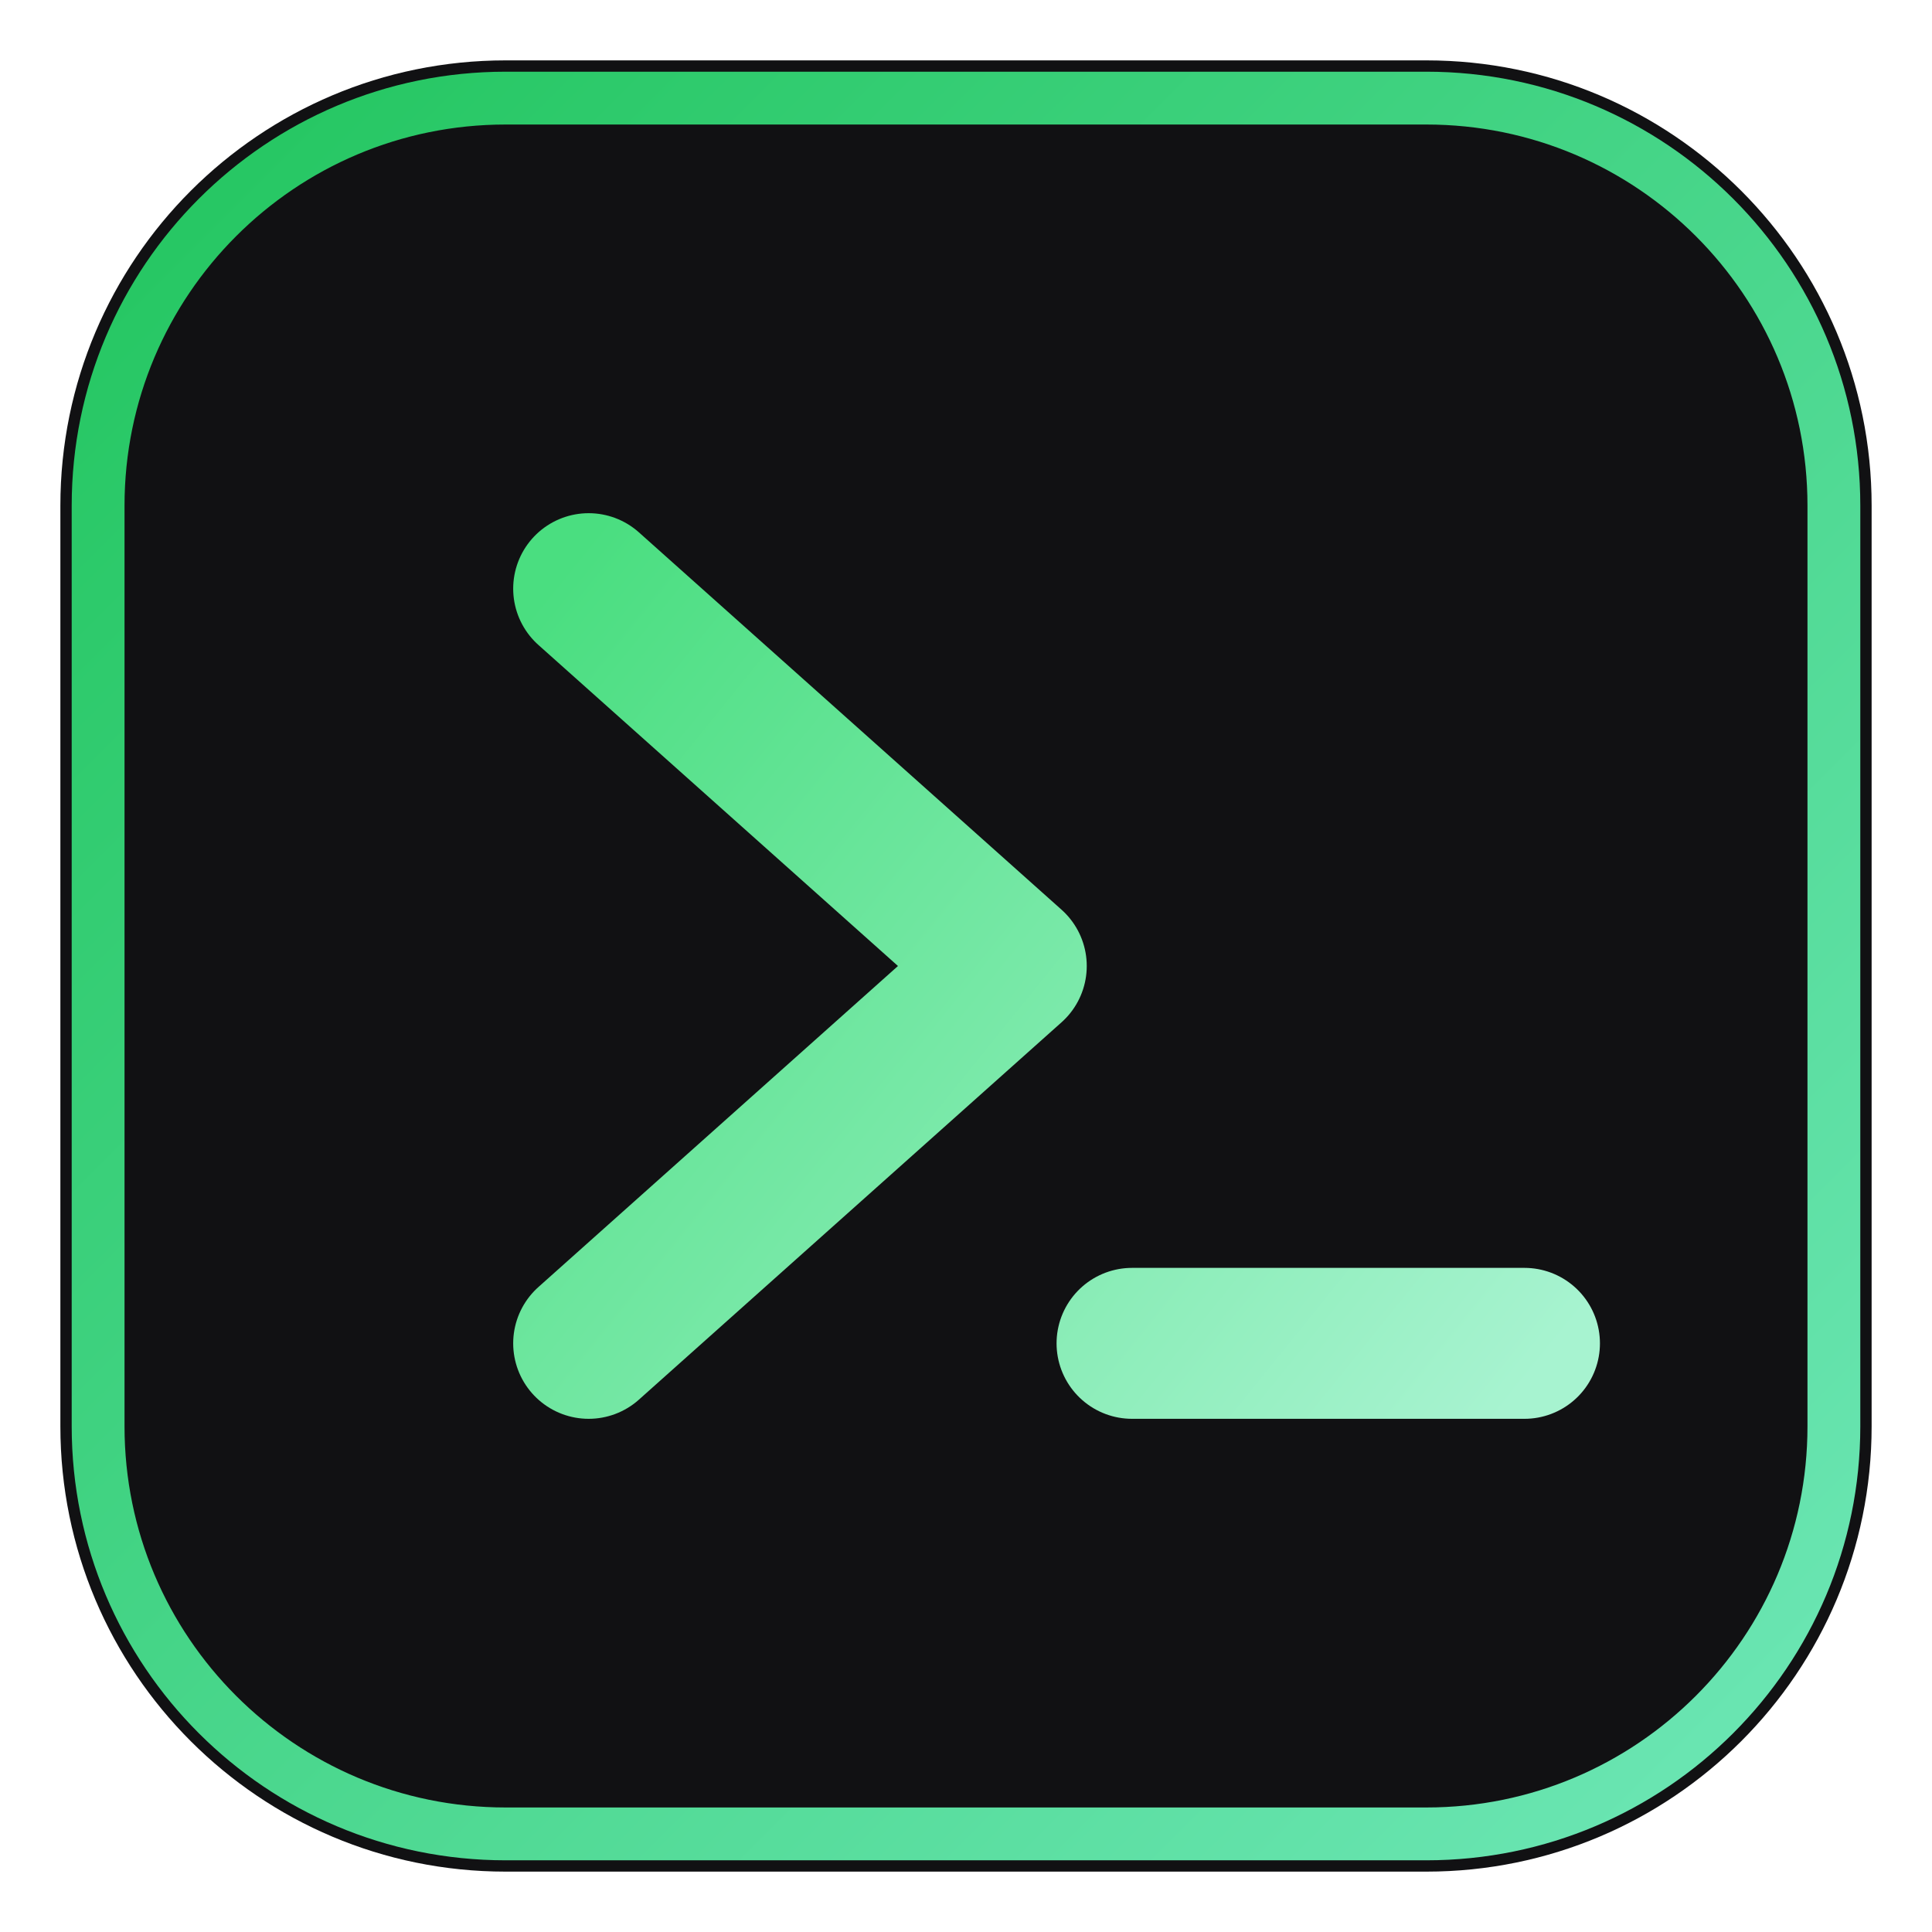
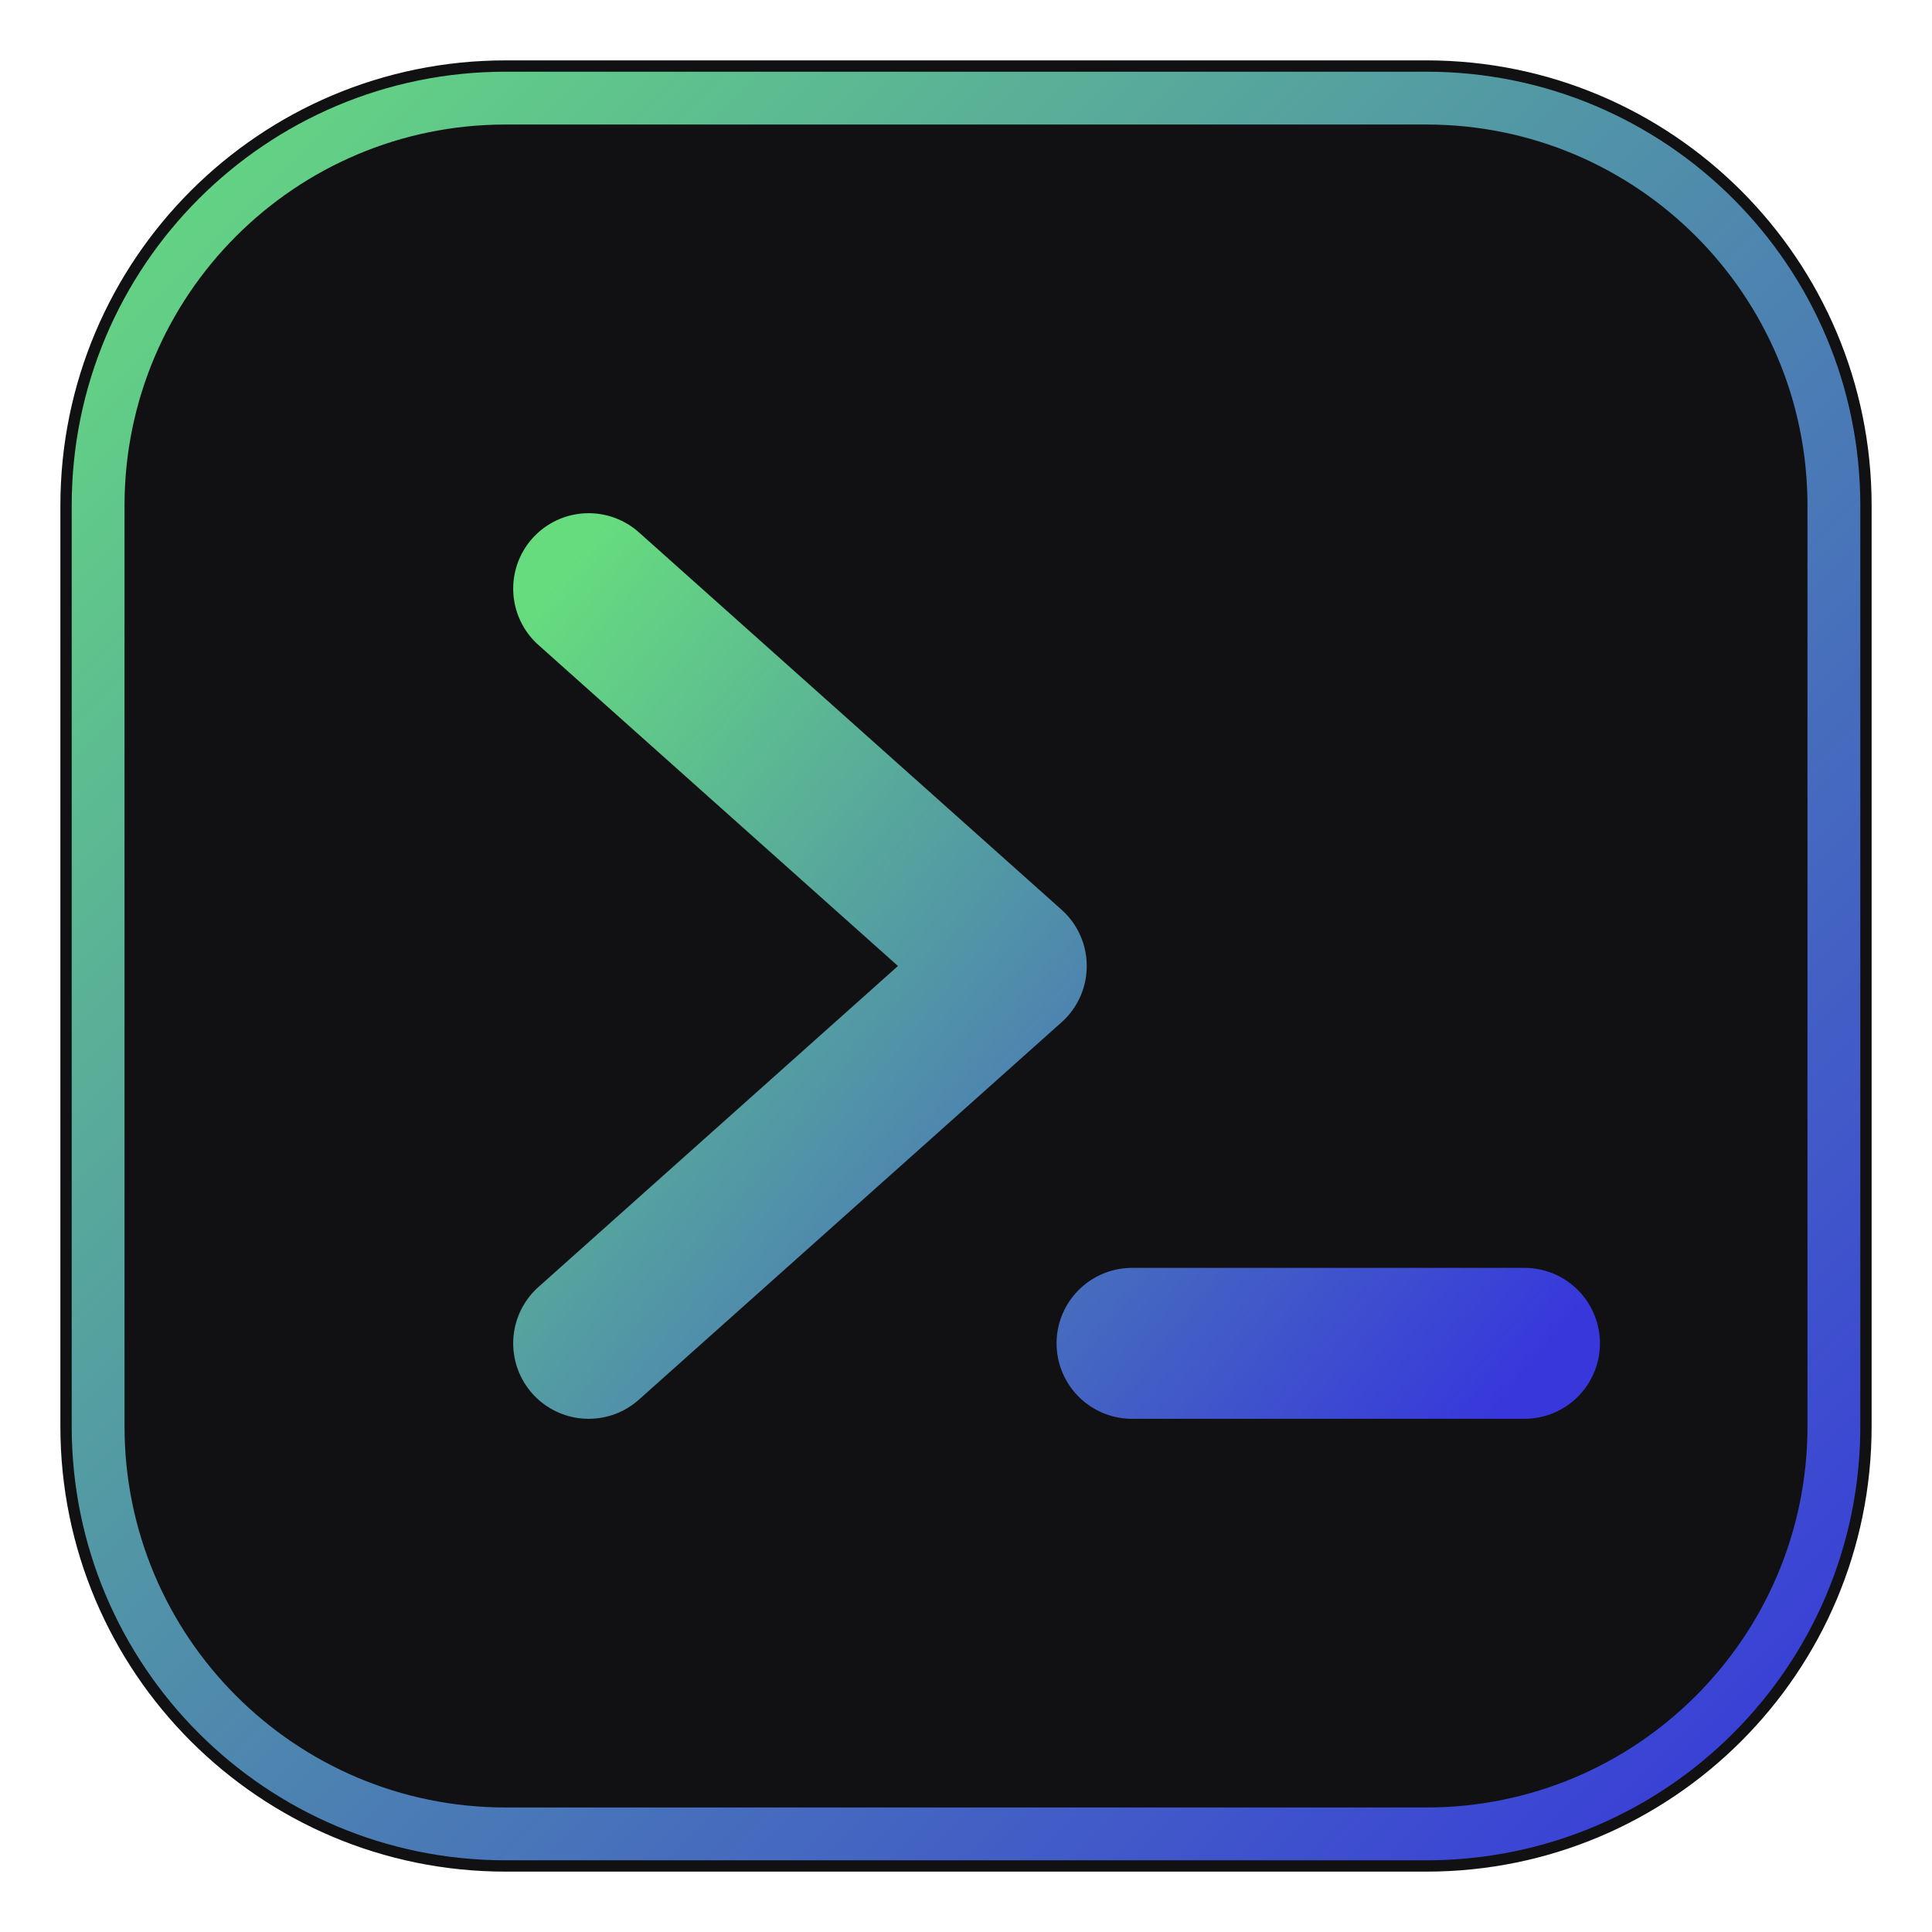
<svg xmlns="http://www.w3.org/2000/svg" viewBox="0 0 512 512" role="img" aria-label="Shin Yeongchan">
  <defs>
    <linearGradient id="ring" x1="0" y1="0" x2="1" y2="1">
-       <stop offset="0" stop-color="#22c55e" />
-       <stop offset="1" stop-color="#6ee7b7" />
+       <stop offset="0" stop-color="#66dc7e" />
+       <stop offset="1" stop-color="#3737dc" />
    </linearGradient>
    <linearGradient id="mk" gradientUnits="userSpaceOnUse" x1="150" y1="150" x2="410" y2="360">
-       <stop offset="0" stop-color="#4ade80" />
-       <stop offset="1" stop-color="#a7f3d0" />
+       <stop offset="0" stop-color="#66dc7e" />
+       <stop offset="1" stop-color="#3737dc" />
    </linearGradient>
  </defs>
  <rect x="16" y="16" width="480" height="480" rx="118" fill="#111113" />
  <rect x="26" y="26" width="460" height="460" rx="108" fill="none" stroke="url(#ring)" stroke-width="14" />
  <g fill="none" stroke="url(#mk)" stroke-width="40" stroke-linecap="round" stroke-linejoin="round">
    <path d="M156 156 L268 256 L156 356" />
    <path d="M300 356 L404 356" />
  </g>
</svg>
